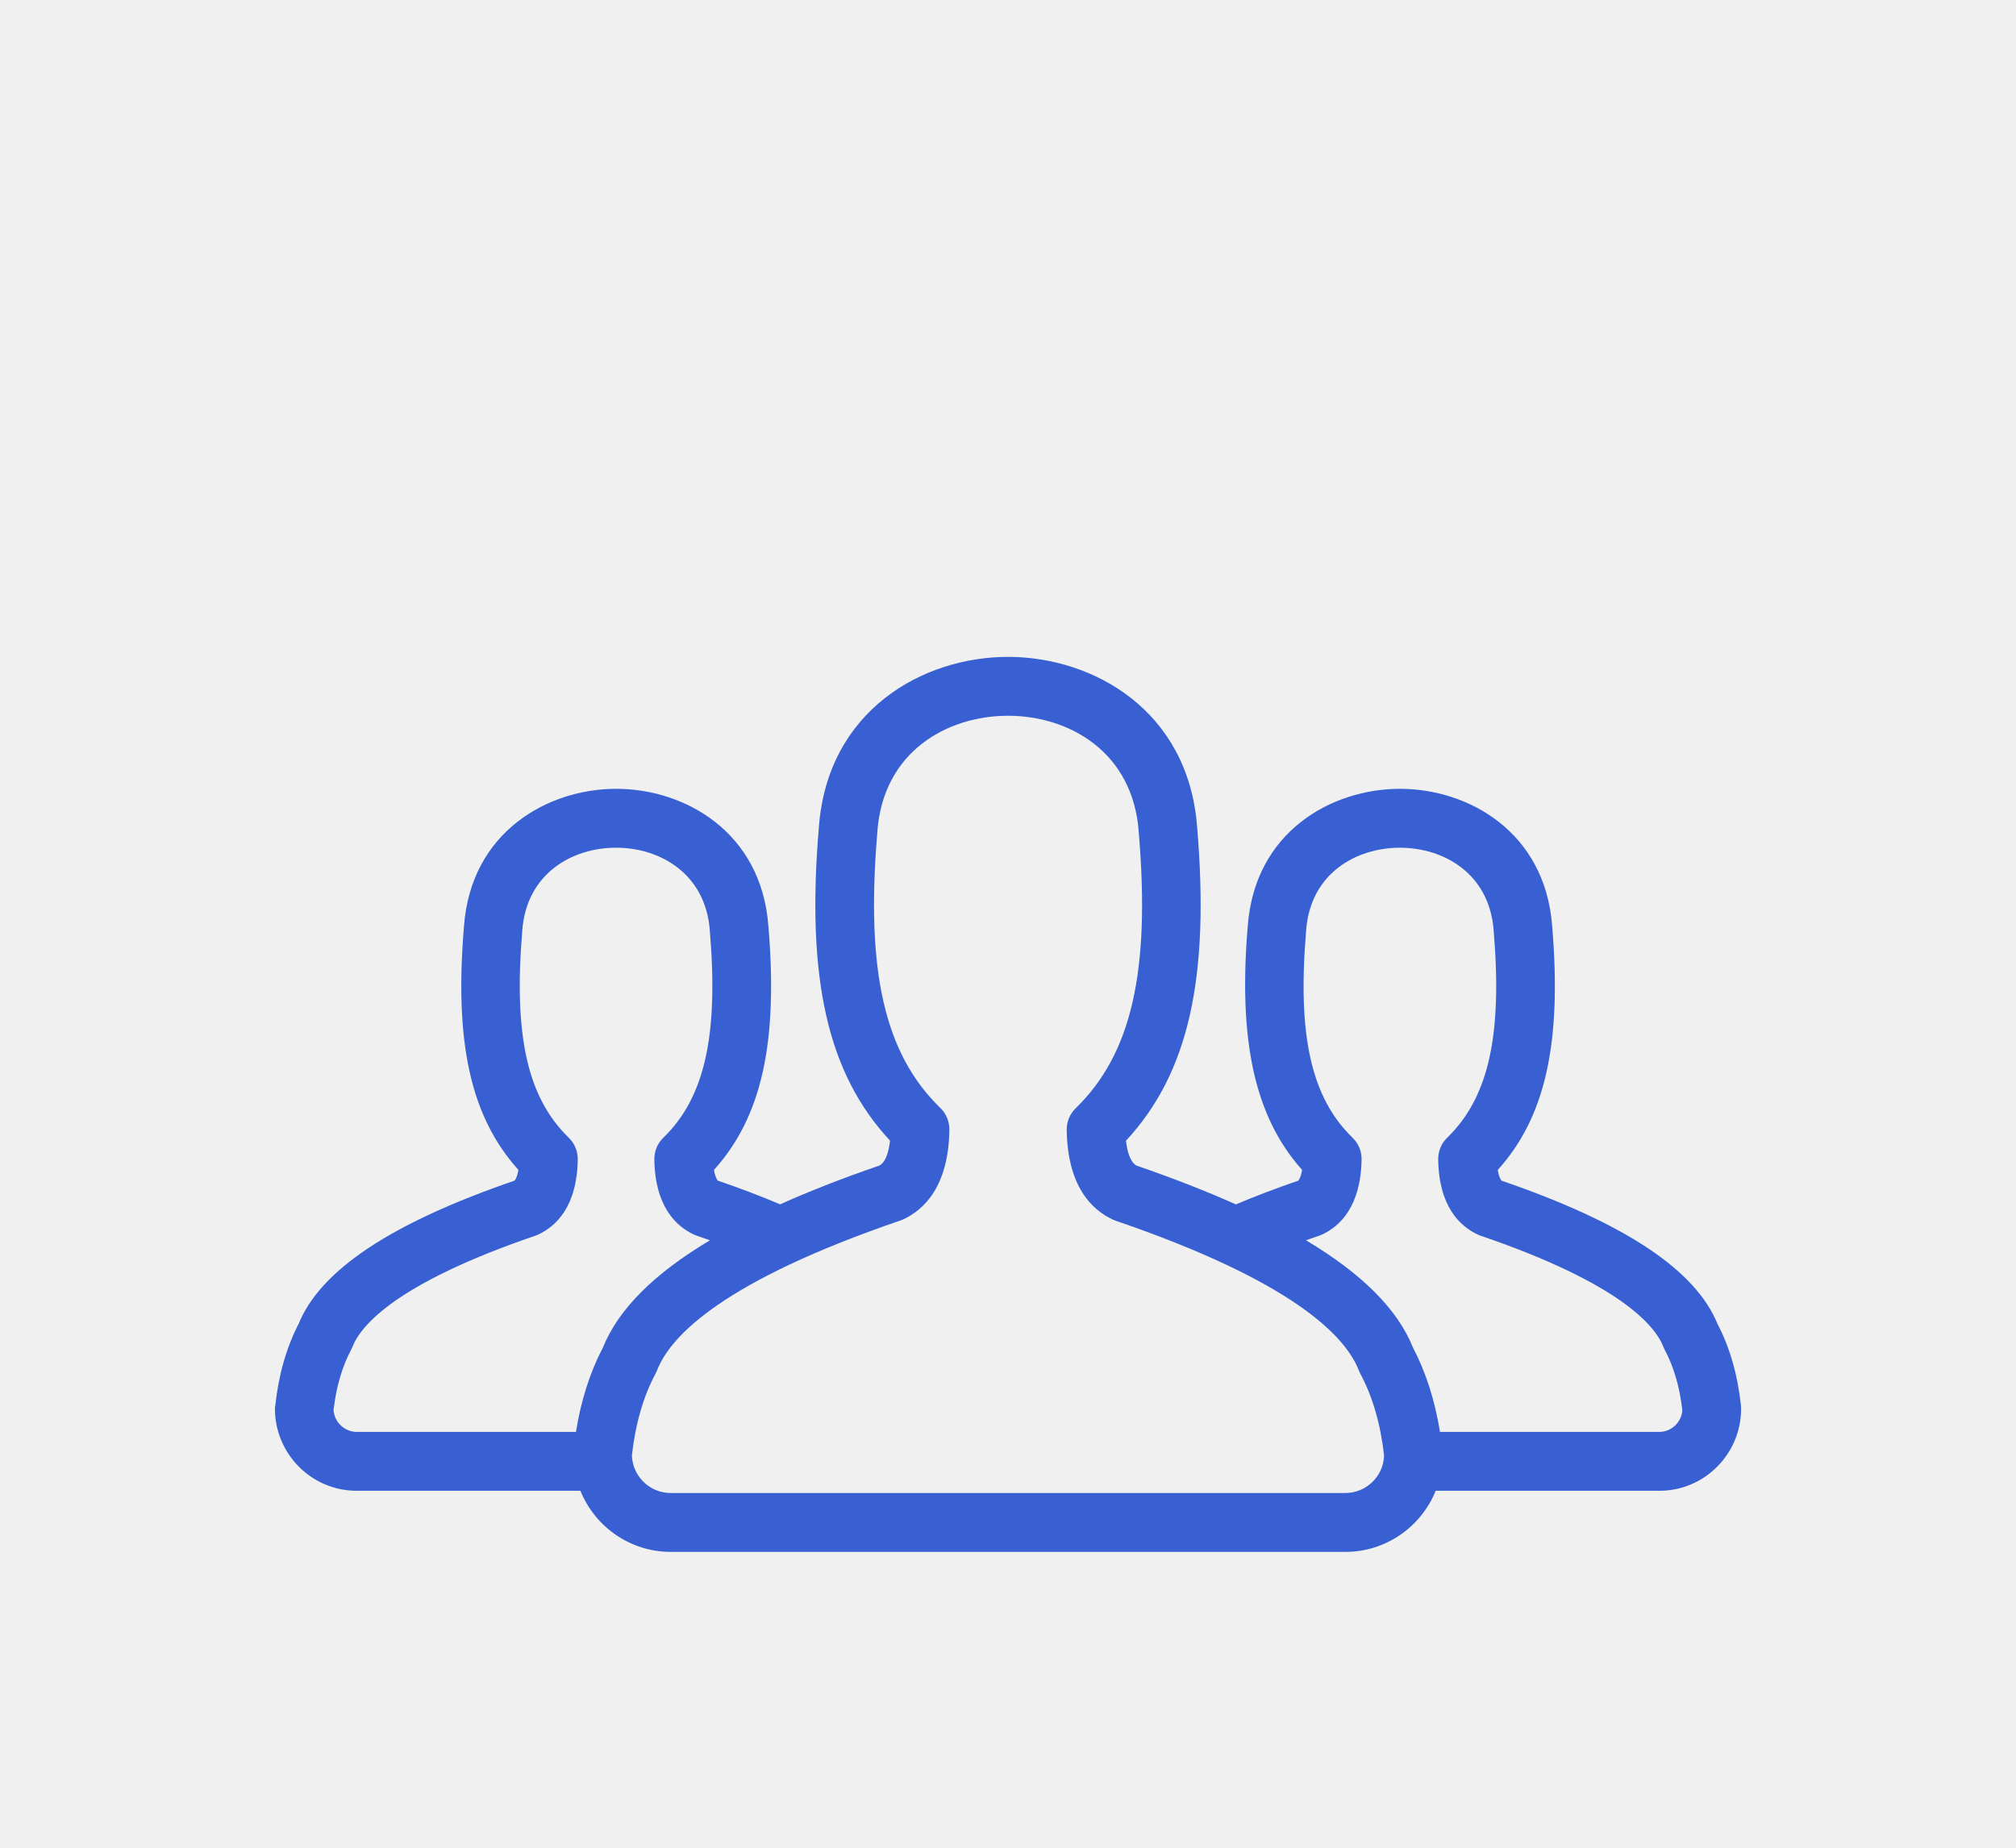
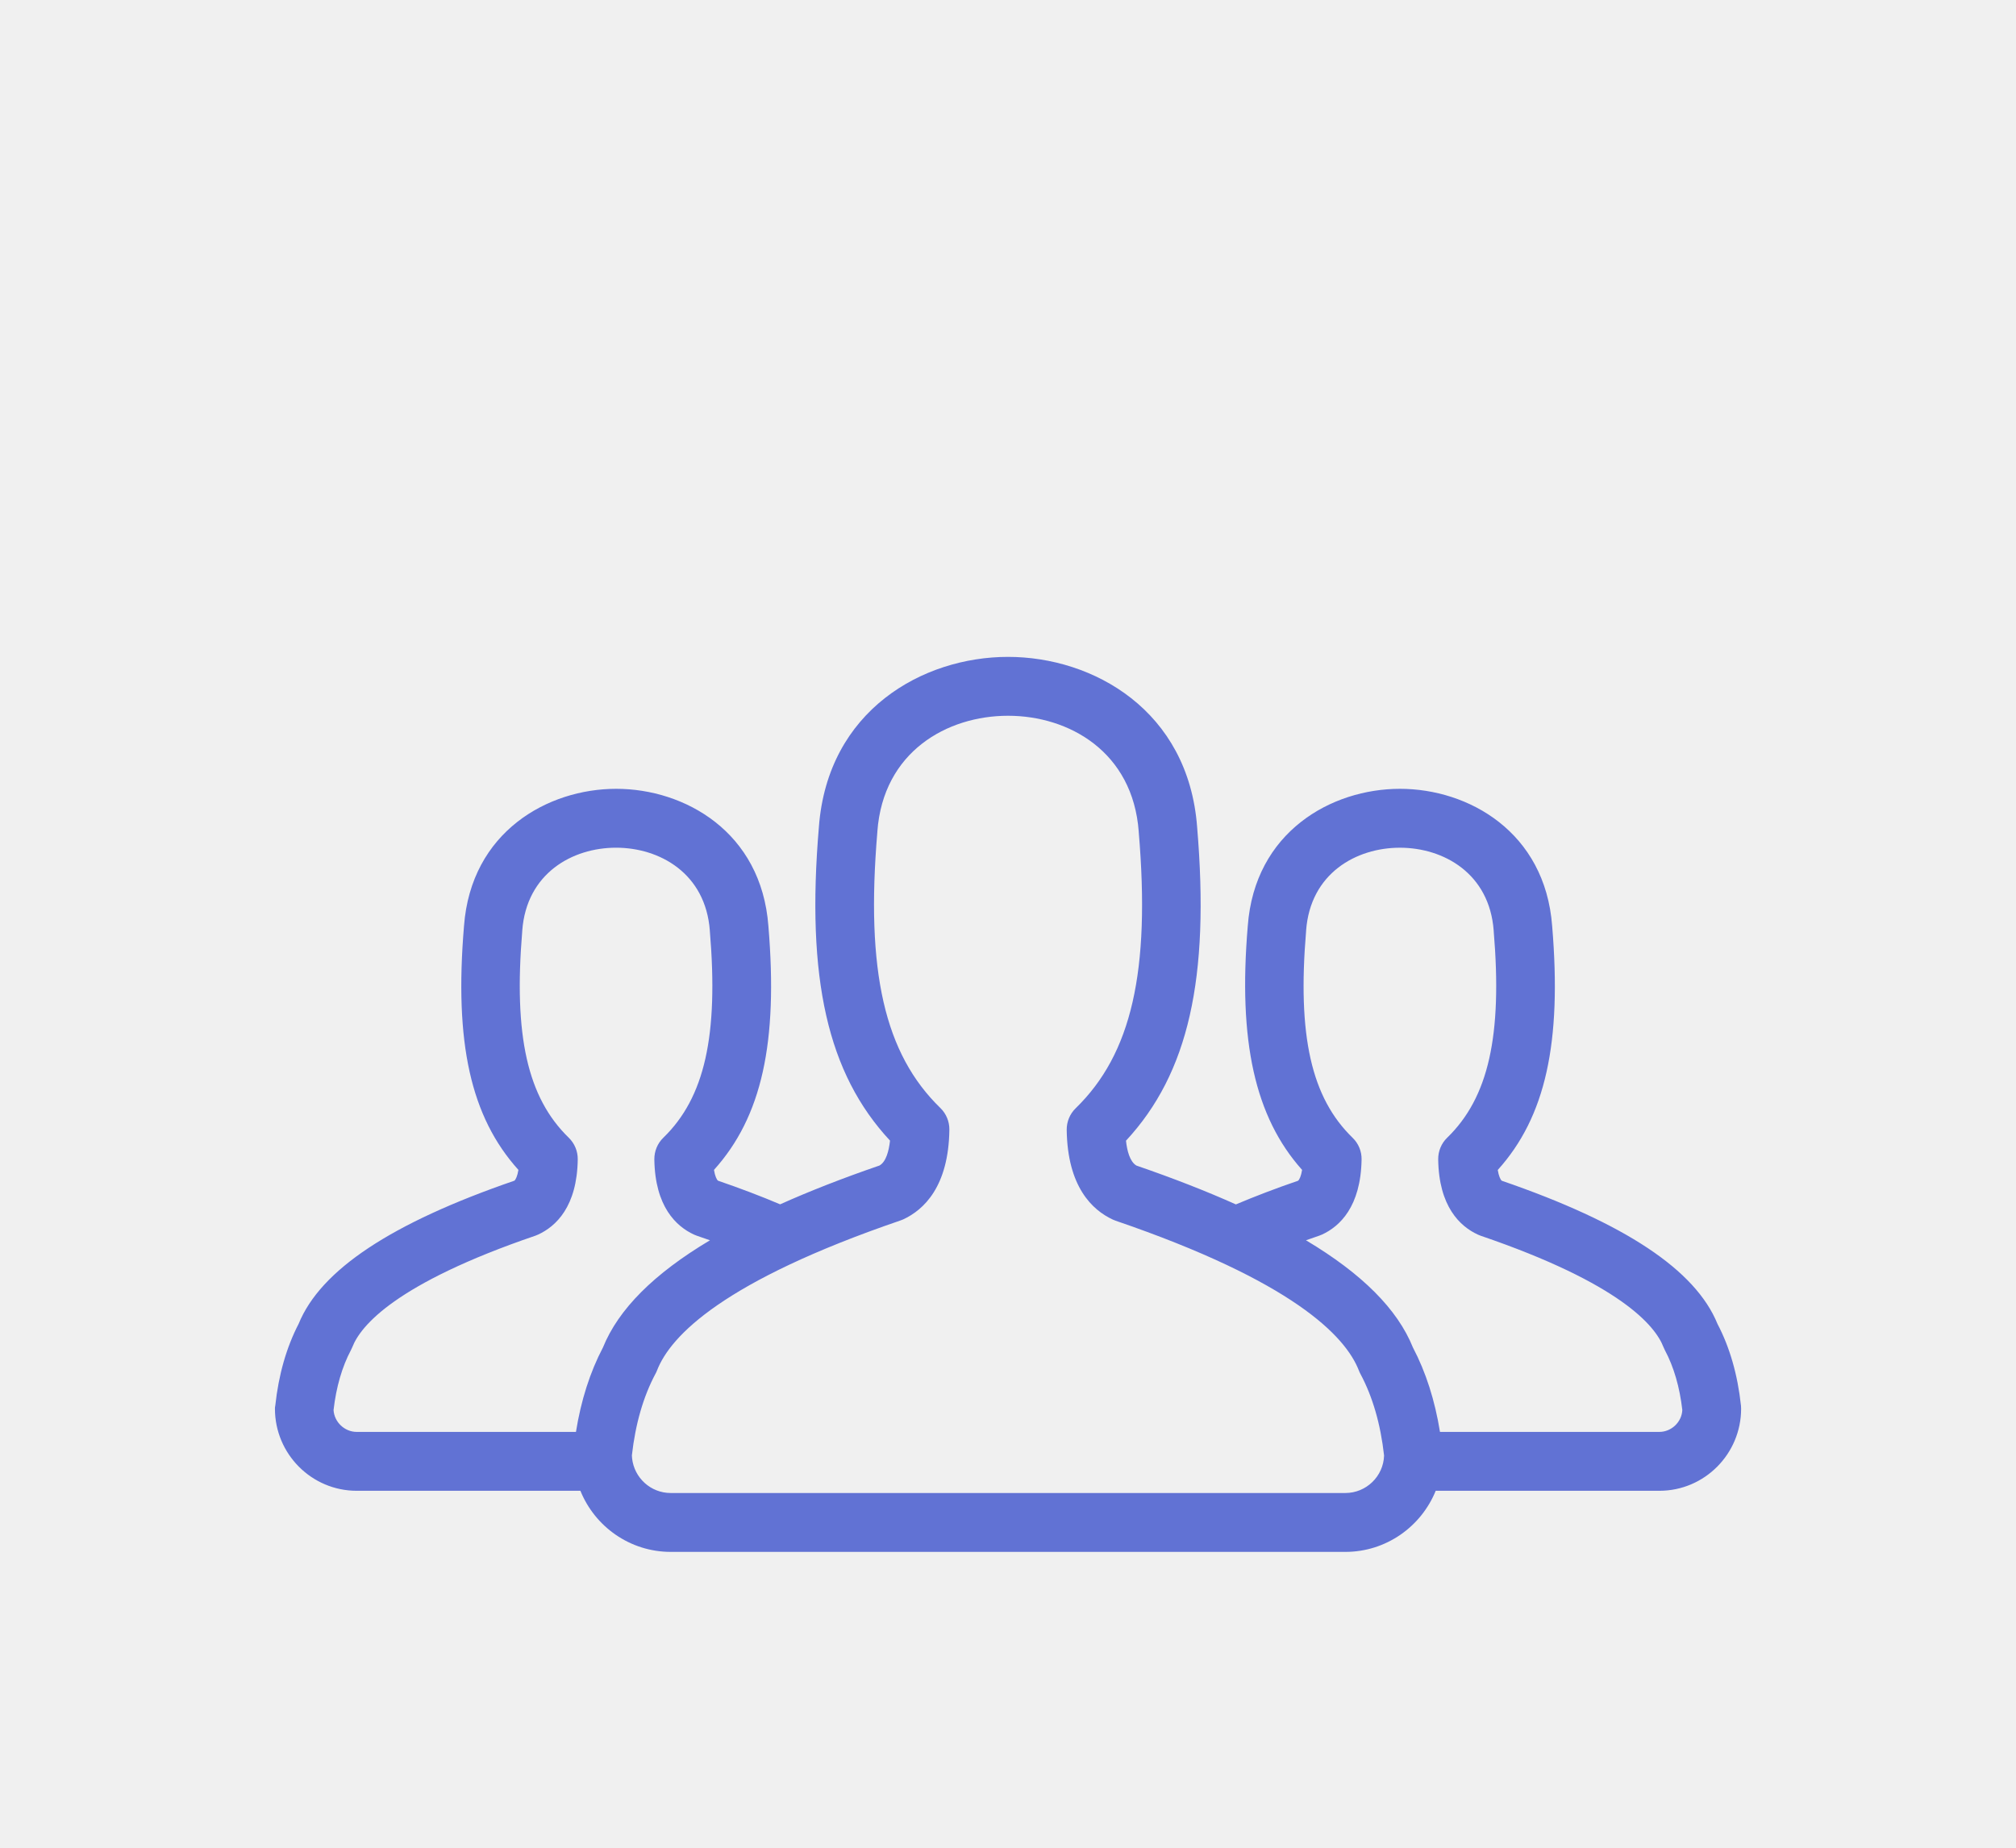
<svg xmlns="http://www.w3.org/2000/svg" width="108" height="99" viewBox="0 0 108 99" fill="none">
  <g clip-path="url(#clip0_4454_2216)">
-     <path d="M93.266 75.31C93.089 73.661 92.667 72.189 92.008 70.933C90.83 68.04 87.049 65.532 80.452 63.263C80.379 63.202 80.291 63.017 80.237 62.686C82.799 59.843 83.673 55.871 83.152 49.622C82.776 44.568 78.661 42.264 74.998 42.264C71.328 42.264 67.213 44.568 66.844 49.622C66.327 55.778 67.224 59.85 69.755 62.682C69.701 63.017 69.613 63.202 69.54 63.263C68.355 63.668 67.239 64.096 66.208 64.531C64.627 63.822 62.852 63.129 60.88 62.45C60.528 62.242 60.378 61.657 60.321 61.118C63.669 57.508 64.812 52.423 64.133 44.325C63.669 38.054 58.556 35.195 54 35.195C49.444 35.195 44.332 38.054 43.868 44.322C43.185 52.423 44.328 57.512 47.68 61.114C47.619 61.657 47.473 62.242 47.117 62.447C45.145 63.125 43.373 63.818 41.793 64.527C40.769 64.092 39.653 63.668 38.464 63.26C38.391 63.198 38.303 63.013 38.249 62.682C40.811 59.839 41.686 55.867 41.164 49.618C40.788 44.564 36.673 42.264 33.011 42.264C29.344 42.264 25.233 44.568 24.857 49.618C24.335 55.867 25.21 59.838 27.772 62.682C27.718 63.013 27.63 63.198 27.557 63.26C20.964 65.529 17.179 68.037 15.998 70.93C15.346 72.189 14.924 73.661 14.748 75.306C14.732 75.367 14.729 75.425 14.729 75.479C14.729 77.902 16.692 79.875 19.108 79.875H31.093C31.868 81.793 33.747 83.149 35.933 83.149H72.073C74.259 83.149 76.135 81.793 76.913 79.875H88.898C91.311 79.875 93.274 77.902 93.274 75.479C93.274 75.425 93.27 75.367 93.267 75.31L93.266 75.31ZM17.869 75.549C18.011 74.316 18.325 73.233 18.801 72.336C18.828 72.282 18.855 72.224 18.878 72.17C19.315 71.045 21.175 68.769 28.684 66.207C28.734 66.187 28.788 66.168 28.834 66.145C29.781 65.706 30.916 64.654 30.951 62.115C30.955 61.68 30.782 61.264 30.471 60.96C28.255 58.81 27.511 55.493 27.978 49.877V49.861C28.205 46.791 30.663 45.419 33.003 45.419C35.342 45.419 37.8 46.795 38.027 49.861V49.877C38.498 55.493 37.751 58.81 35.534 60.96C35.223 61.26 35.051 61.68 35.054 62.115C35.089 64.65 36.224 65.706 37.171 66.145C37.221 66.168 37.271 66.187 37.325 66.207C37.566 66.287 37.8 66.372 38.034 66.453C35.024 68.248 33.129 70.151 32.301 72.197C31.607 73.518 31.123 75.04 30.855 76.72H19.107C18.459 76.72 17.907 76.192 17.869 75.549ZM72.072 79.994H35.929C34.859 79.994 33.977 79.181 33.862 78.137V78.133C33.858 78.084 33.851 78.033 33.851 77.979C34.039 76.296 34.464 74.824 35.116 73.603C35.147 73.549 35.174 73.491 35.197 73.43C35.925 71.55 38.779 68.63 48.232 65.394C48.282 65.378 48.332 65.355 48.382 65.336C49.49 64.824 50.821 63.575 50.859 60.524C50.863 60.089 50.691 59.673 50.38 59.369C47.385 56.464 46.372 52.038 47.001 44.576V44.556C47.312 40.269 50.741 38.35 54.001 38.35C57.261 38.35 60.689 40.272 61.004 44.564V44.583C61.633 52.045 60.62 56.468 57.625 59.38C57.314 59.681 57.142 60.101 57.145 60.532C57.184 63.583 58.511 64.832 59.615 65.344C59.665 65.367 59.715 65.386 59.765 65.405C69.223 68.641 72.072 71.561 72.8 73.438C72.823 73.499 72.85 73.557 72.881 73.615C73.533 74.832 73.959 76.3 74.147 77.987C74.112 79.101 73.192 79.994 72.072 79.994ZM88.894 76.72H77.142C76.87 75.036 76.387 73.518 75.692 72.197C74.868 70.151 72.973 68.248 69.963 66.453C70.197 66.368 70.43 66.288 70.672 66.207C70.726 66.187 70.776 66.168 70.826 66.145C71.769 65.71 72.9 64.658 72.942 62.123C72.95 61.688 72.778 61.268 72.463 60.964C70.243 58.81 69.499 55.493 69.97 49.881V49.861C70.193 46.791 72.655 45.42 74.994 45.42C77.334 45.42 79.792 46.795 80.019 49.861V49.877C80.49 55.493 79.742 58.81 77.526 60.96C77.215 61.26 77.042 61.68 77.046 62.115C77.081 64.65 78.216 65.706 79.163 66.145C79.213 66.168 79.263 66.187 79.313 66.207C86.826 68.772 88.678 71.045 89.112 72.17C89.135 72.228 89.162 72.286 89.192 72.344C89.668 73.237 89.982 74.312 90.124 75.549C90.094 76.192 89.542 76.72 88.894 76.72Z" fill="#3860D2" />
+     <path d="M93.266 75.31C93.089 73.661 92.667 72.189 92.008 70.933C90.83 68.04 87.049 65.532 80.452 63.263C80.379 63.202 80.291 63.017 80.237 62.686C82.799 59.843 83.673 55.871 83.152 49.622C82.776 44.568 78.661 42.264 74.998 42.264C71.328 42.264 67.213 44.568 66.844 49.622C66.327 55.778 67.224 59.85 69.755 62.682C69.701 63.017 69.613 63.202 69.54 63.263C68.355 63.668 67.239 64.096 66.208 64.531C64.627 63.822 62.852 63.129 60.88 62.45C60.528 62.242 60.378 61.657 60.321 61.118C63.669 57.508 64.812 52.423 64.133 44.325C63.669 38.054 58.556 35.195 54 35.195C49.444 35.195 44.332 38.054 43.868 44.322C43.185 52.423 44.328 57.512 47.68 61.114C47.619 61.657 47.473 62.242 47.117 62.447C45.145 63.125 43.373 63.818 41.793 64.527C40.769 64.092 39.653 63.668 38.464 63.26C38.391 63.198 38.303 63.013 38.249 62.682C40.811 59.839 41.686 55.867 41.164 49.618C40.788 44.564 36.673 42.264 33.011 42.264C29.344 42.264 25.233 44.568 24.857 49.618C24.335 55.867 25.21 59.838 27.772 62.682C27.718 63.013 27.63 63.198 27.557 63.26C20.964 65.529 17.179 68.037 15.998 70.93C15.346 72.189 14.924 73.661 14.748 75.306C14.732 75.367 14.729 75.425 14.729 75.479C14.729 77.902 16.692 79.875 19.108 79.875H31.093C31.868 81.793 33.747 83.149 35.933 83.149H72.073C74.259 83.149 76.135 81.793 76.913 79.875H88.898C91.311 79.875 93.274 77.902 93.274 75.479C93.274 75.425 93.27 75.367 93.267 75.31L93.266 75.31ZM17.869 75.549C18.011 74.316 18.325 73.233 18.801 72.336C18.828 72.282 18.855 72.224 18.878 72.17C19.315 71.045 21.175 68.769 28.684 66.207C28.734 66.187 28.788 66.168 28.834 66.145C29.781 65.706 30.916 64.654 30.951 62.115C30.955 61.68 30.782 61.264 30.471 60.96C28.255 58.81 27.511 55.493 27.978 49.877V49.861C28.205 46.791 30.663 45.419 33.003 45.419C35.342 45.419 37.8 46.795 38.027 49.861V49.877C38.498 55.493 37.751 58.81 35.534 60.96C35.223 61.26 35.051 61.68 35.054 62.115C35.089 64.65 36.224 65.706 37.171 66.145C37.221 66.168 37.271 66.187 37.325 66.207C37.566 66.287 37.8 66.372 38.034 66.453C35.024 68.248 33.129 70.151 32.301 72.197C31.607 73.518 31.123 75.04 30.855 76.72H19.107C18.459 76.72 17.907 76.192 17.869 75.549ZM72.072 79.994H35.929C34.859 79.994 33.977 79.181 33.862 78.137V78.133C33.858 78.084 33.851 78.033 33.851 77.979C34.039 76.296 34.464 74.824 35.116 73.603C35.147 73.549 35.174 73.491 35.197 73.43C35.925 71.55 38.779 68.63 48.232 65.394C48.282 65.378 48.332 65.355 48.382 65.336C49.49 64.824 50.821 63.575 50.859 60.524C50.863 60.089 50.691 59.673 50.38 59.369C47.385 56.464 46.372 52.038 47.001 44.576V44.556C47.312 40.269 50.741 38.35 54.001 38.35C57.261 38.35 60.689 40.272 61.004 44.564V44.583C61.633 52.045 60.62 56.468 57.625 59.38C57.314 59.681 57.142 60.101 57.145 60.532C57.184 63.583 58.511 64.832 59.615 65.344C59.665 65.367 59.715 65.386 59.765 65.405C69.223 68.641 72.072 71.561 72.8 73.438C72.823 73.499 72.85 73.557 72.881 73.615C73.533 74.832 73.959 76.3 74.147 77.987C74.112 79.101 73.192 79.994 72.072 79.994ZM88.894 76.72H77.142C76.87 75.036 76.387 73.518 75.692 72.197C74.868 70.151 72.973 68.248 69.963 66.453C70.197 66.368 70.43 66.288 70.672 66.207C70.726 66.187 70.776 66.168 70.826 66.145C71.769 65.71 72.9 64.658 72.942 62.123C72.95 61.688 72.778 61.268 72.463 60.964C70.243 58.81 69.499 55.493 69.97 49.881V49.861C70.193 46.791 72.655 45.42 74.994 45.42C77.334 45.42 79.792 46.795 80.019 49.861V49.877C80.49 55.493 79.742 58.81 77.526 60.96C77.215 61.26 77.042 61.68 77.046 62.115C77.081 64.65 78.216 65.706 79.163 66.145C79.213 66.168 79.263 66.187 79.313 66.207C86.826 68.772 88.678 71.045 89.112 72.17C89.135 72.228 89.162 72.286 89.192 72.344C89.668 73.237 89.982 74.312 90.124 75.549C90.094 76.192 89.542 76.72 88.894 76.72Z" fill="#6172D4" />
  </g>
  <defs>
    <clipPath id="clip0_4454_2216">
      <rect width="108" height="99" fill="white" />
    </clipPath>
  </defs>
</svg>
